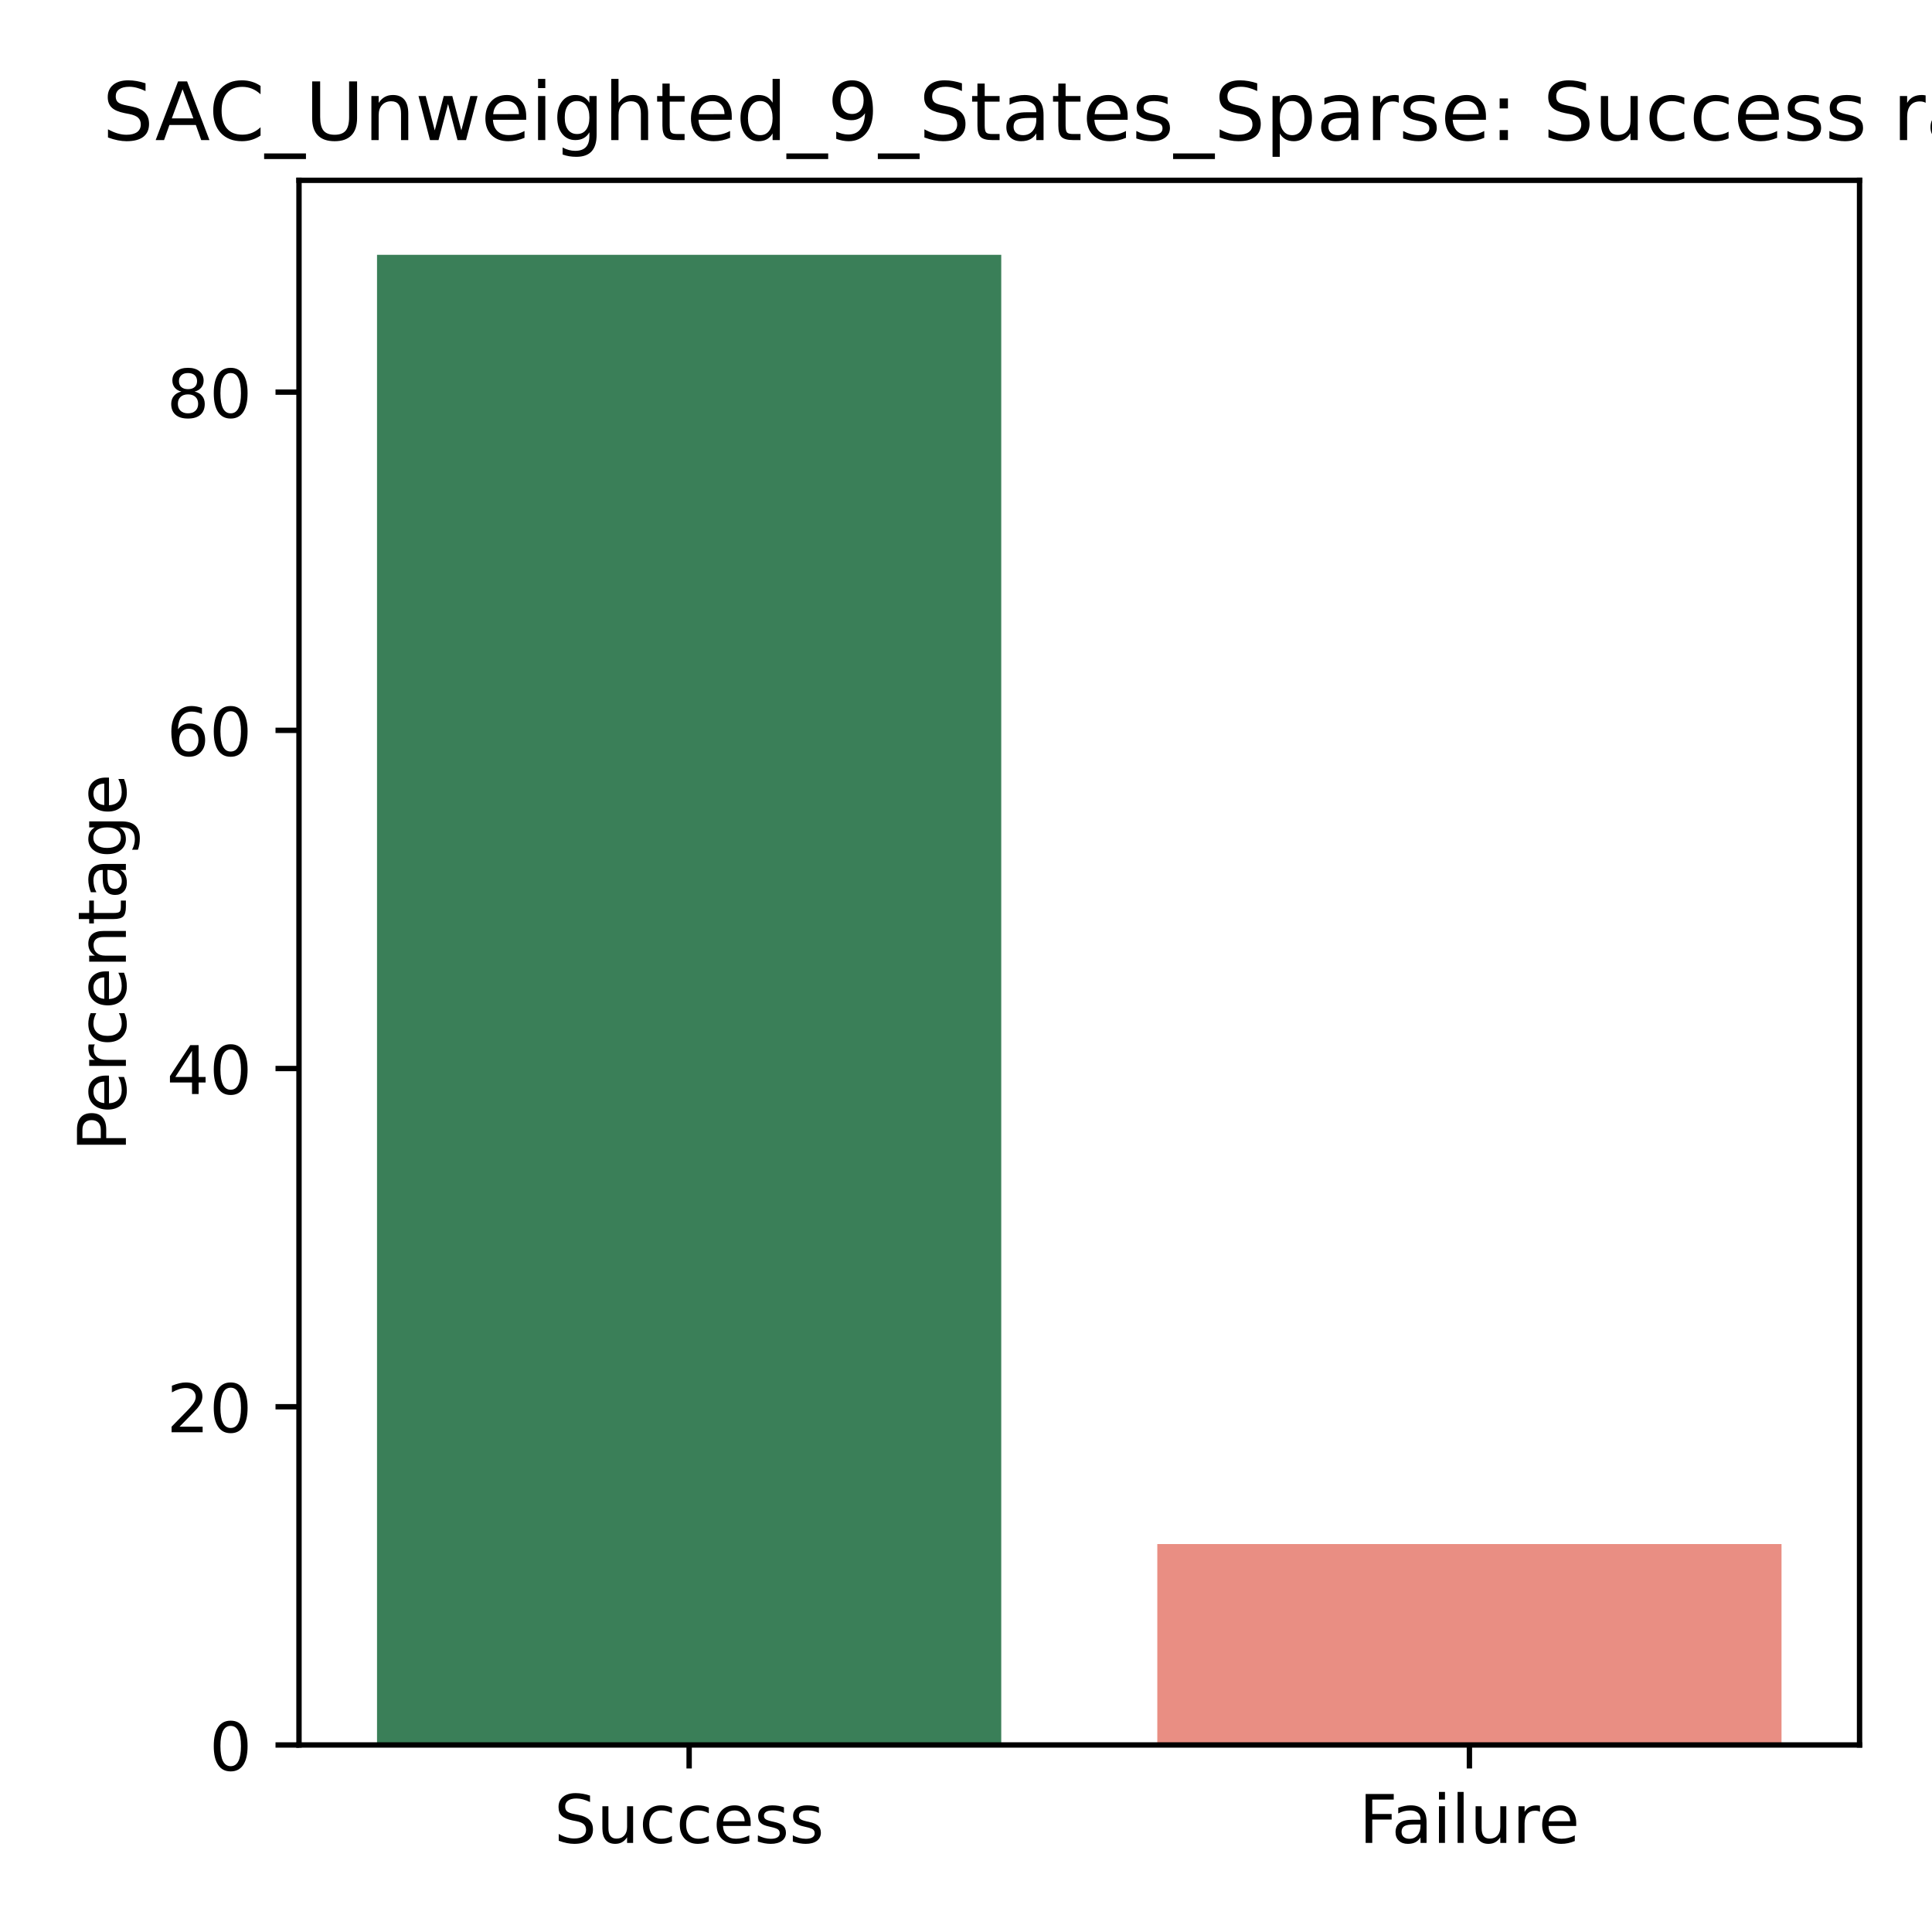
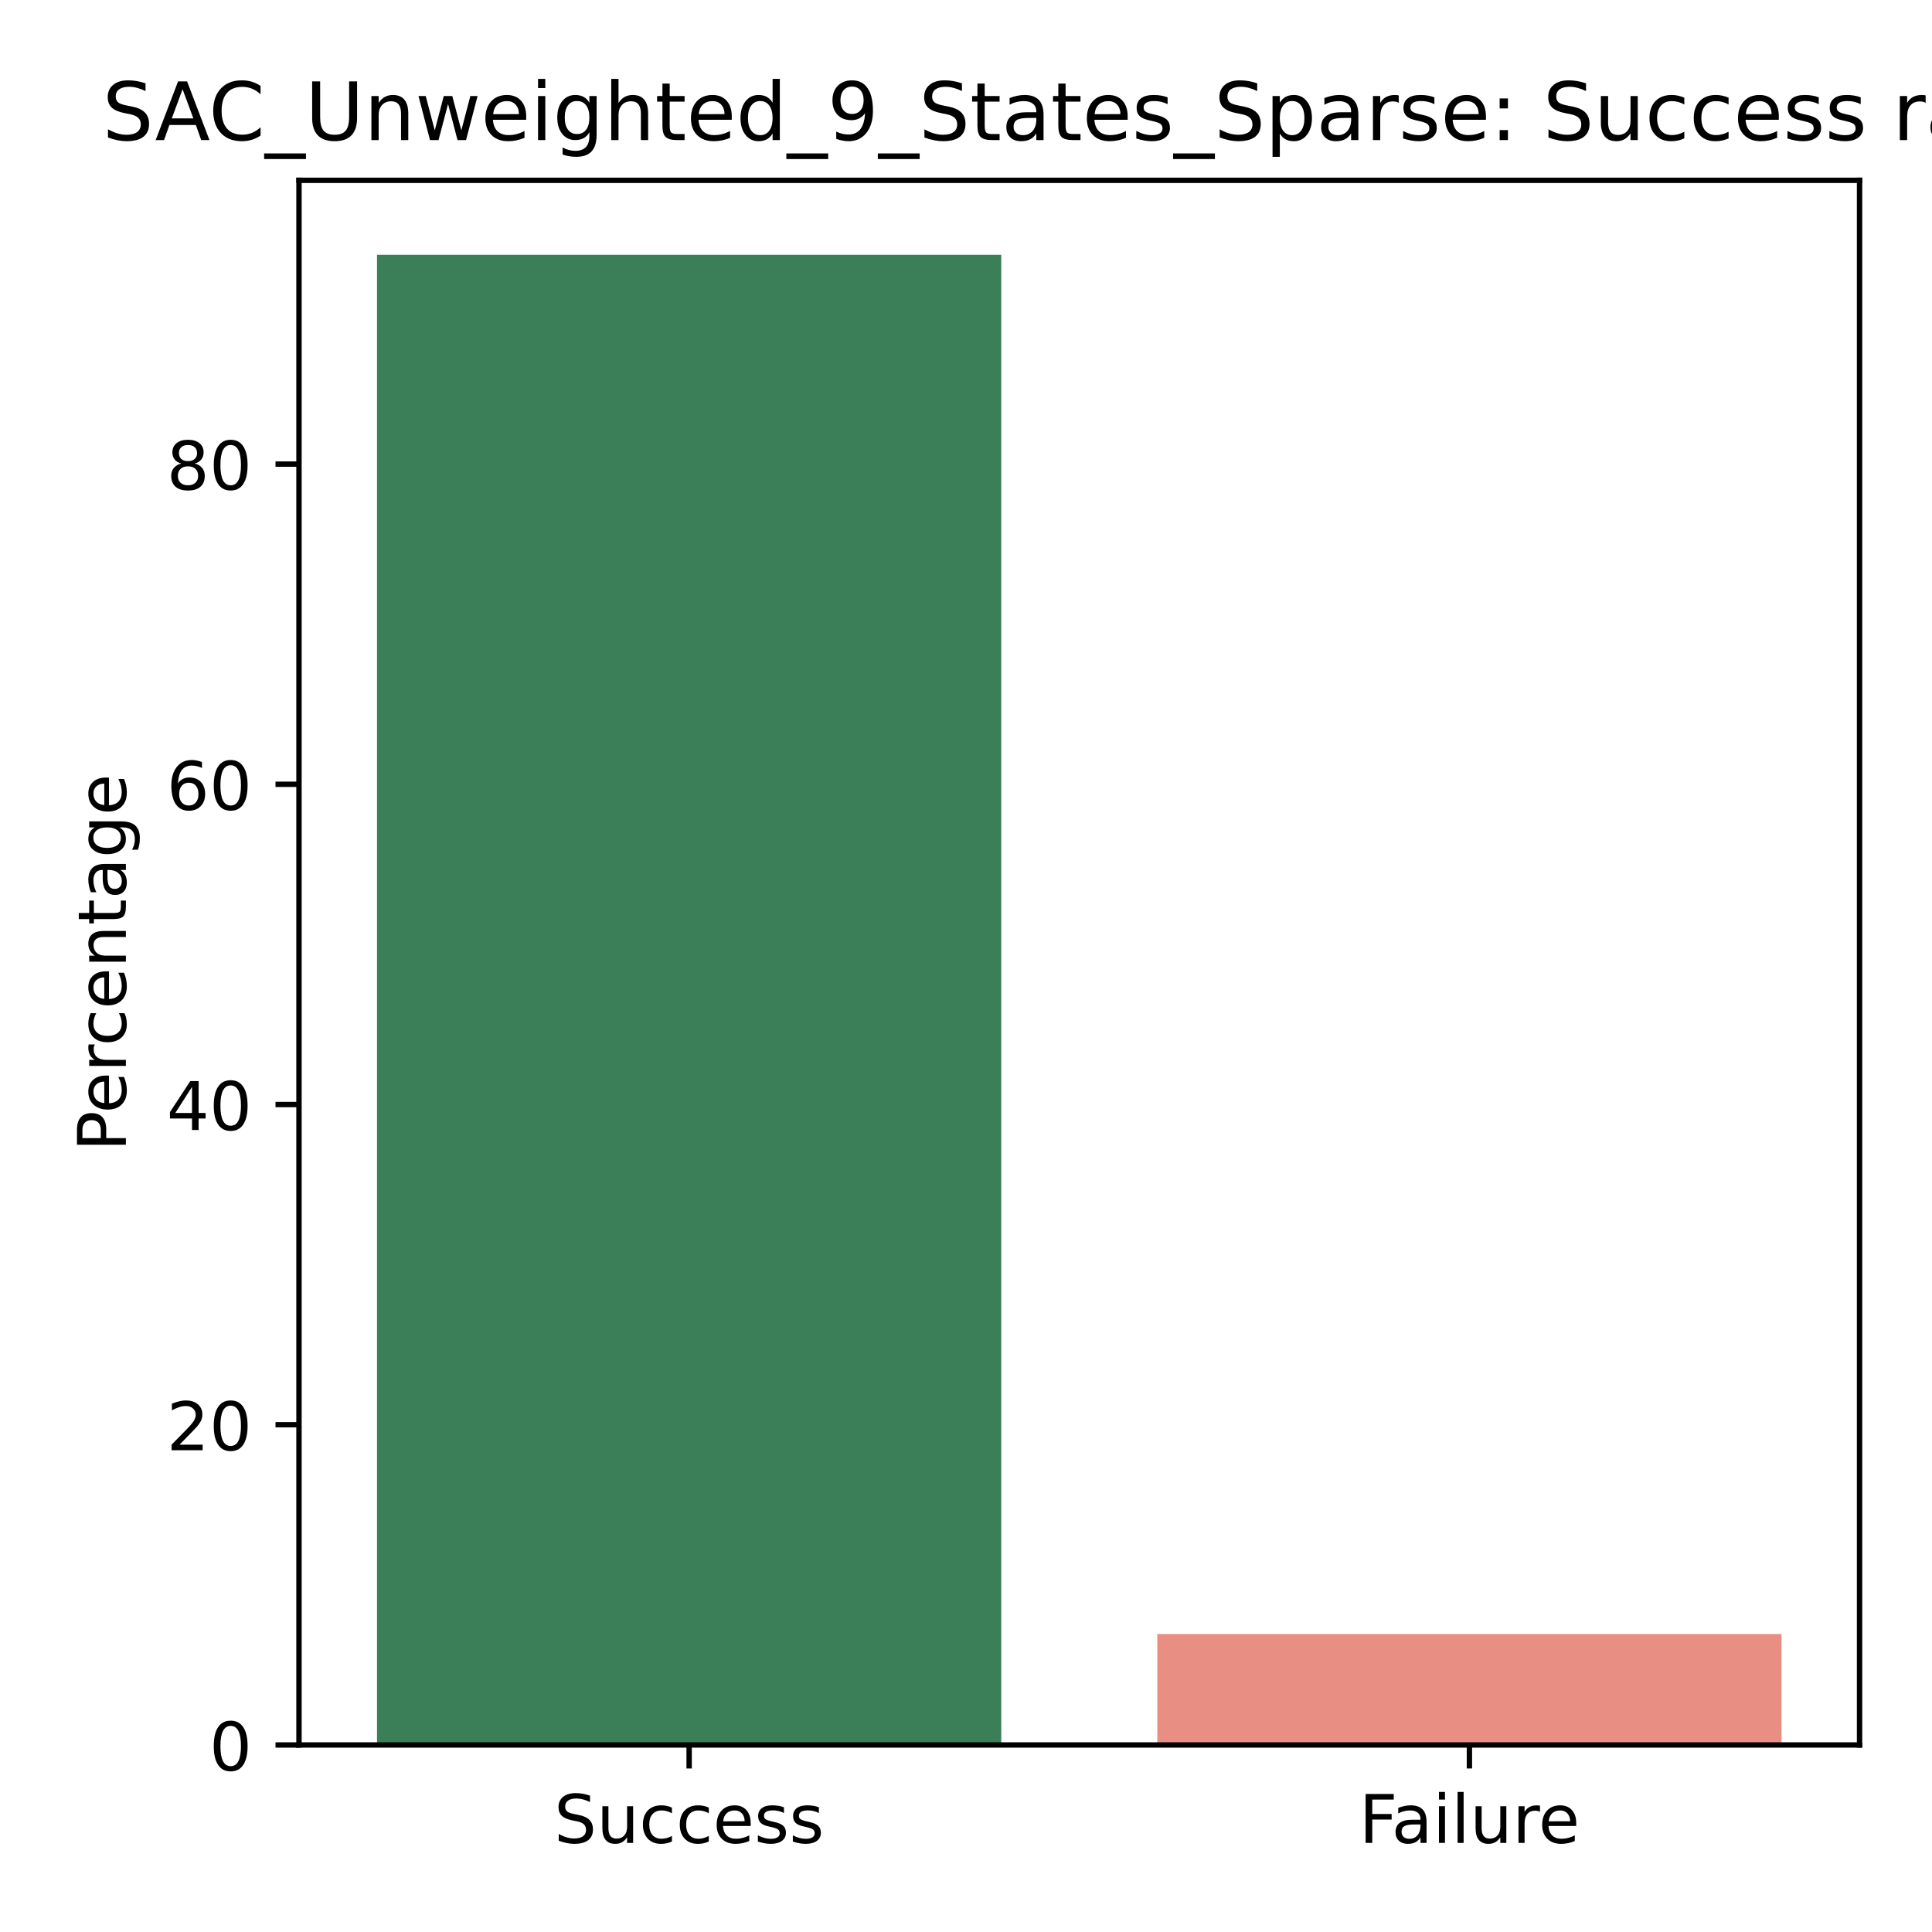
<svg xmlns="http://www.w3.org/2000/svg" xmlns:xlink="http://www.w3.org/1999/xlink" width="288pt" height="288pt" viewBox="0 0 288 288" version="1.1">
  <defs>
    <style type="text/css">*{stroke-linejoin: round; stroke-linecap: butt}</style>
  </defs>
  <g id="figure_1">
    <g id="patch_1">
      <path d="M 0 288  L 288 288  L 288 0  L 0 0  z " style="fill: #ffffff" />
    </g>
    <g id="axes_1">
      <g id="patch_2">
        <path d="M 44.57 260.12  L 277.2 260.12  L 277.2 26.88  L 44.57 26.88  z " style="fill: #ffffff" />
      </g>
      <g id="patch_3">
-         <path d="M 56.202 260.12  L 149.254 260.12  L 149.254 37.987  L 56.202 37.987  z " clip-path="url(#pbac0706ca1)" style="fill: #3a7f58" />
+         <path d="M 56.202 260.12  L 149.254 260.12  L 149.254 37.987  L 56.202 37.987  z " clip-path="url(#pdc7f65d860)" style="fill: #3a7f58" />
      </g>
      <g id="patch_4">
-         <path d="M 172.517 260.12  L 265.568 260.12  L 265.568 230.169  L 172.517 230.169  z " clip-path="url(#pbac0706ca1)" style="fill: #e98e83" />
+         <path d="M 172.517 260.12  L 265.568 260.12  L 265.568 243.578  L 172.517 243.578  z " clip-path="url(#pdc7f65d860)" style="fill: #e98e83" />
      </g>
      <g id="matplotlib.axis_1">
        <g id="xtick_1">
          <g id="line2d_1">
            <defs>
-               <path id="me6c78a2ae3" d="M 0 0  L 0 3.5  " style="stroke: #000000; stroke-width: 0.8" />
+               <path id="m74cb036a17" d="M 0 0  L 0 3.5  " style="stroke: #000000; stroke-width: 0.8" />
            </defs>
            <g>
-               <use xlink:href="#me6c78a2ae3" x="102.728" y="260.12" style="stroke: #000000; stroke-width: 0.8" />
+               <use xlink:href="#m74cb036a17" x="102.728" y="260.12" style="stroke: #000000; stroke-width: 0.8" />
            </g>
          </g>
          <g id="text_1">
            <g transform="translate(82.60016 274.7184) scale(0.1 -0.1)">
              <defs>
                <path id="DejaVuSans-53" d="M 3425 4513  L 3425 3897  Q 3066 4069 2747 4153  Q 2428 4238 2131 4238  Q 1616 4238 1336 4038  Q 1056 3838 1056 3469  Q 1056 3159 1242 3001  Q 1428 2844 1947 2747  L 2328 2669  Q 3034 2534 3370 2195  Q 3706 1856 3706 1288  Q 3706 609 3251 259  Q 2797 -91 1919 -91  Q 1588 -91 1214 -16  Q 841 59 441 206  L 441 856  Q 825 641 1194 531  Q 1563 422 1919 422  Q 2459 422 2753 634  Q 3047 847 3047 1241  Q 3047 1584 2836 1778  Q 2625 1972 2144 2069  L 1759 2144  Q 1053 2284 737 2584  Q 422 2884 422 3419  Q 422 4038 858 4394  Q 1294 4750 2059 4750  Q 2388 4750 2728 4690  Q 3069 4631 3425 4513  z " transform="scale(0.015625)" />
                <path id="DejaVuSans-75" d="M 544 1381  L 544 3500  L 1119 3500  L 1119 1403  Q 1119 906 1312 657  Q 1506 409 1894 409  Q 2359 409 2629 706  Q 2900 1003 2900 1516  L 2900 3500  L 3475 3500  L 3475 0  L 2900 0  L 2900 538  Q 2691 219 2414 64  Q 2138 -91 1772 -91  Q 1169 -91 856 284  Q 544 659 544 1381  z M 1991 3584  L 1991 3584  z " transform="scale(0.015625)" />
                <path id="DejaVuSans-63" d="M 3122 3366  L 3122 2828  Q 2878 2963 2633 3030  Q 2388 3097 2138 3097  Q 1578 3097 1268 2742  Q 959 2388 959 1747  Q 959 1106 1268 751  Q 1578 397 2138 397  Q 2388 397 2633 464  Q 2878 531 3122 666  L 3122 134  Q 2881 22 2623 -34  Q 2366 -91 2075 -91  Q 1284 -91 818 406  Q 353 903 353 1747  Q 353 2603 823 3093  Q 1294 3584 2113 3584  Q 2378 3584 2631 3529  Q 2884 3475 3122 3366  z " transform="scale(0.015625)" />
                <path id="DejaVuSans-65" d="M 3597 1894  L 3597 1613  L 953 1613  Q 991 1019 1311 708  Q 1631 397 2203 397  Q 2534 397 2845 478  Q 3156 559 3463 722  L 3463 178  Q 3153 47 2828 -22  Q 2503 -91 2169 -91  Q 1331 -91 842 396  Q 353 884 353 1716  Q 353 2575 817 3079  Q 1281 3584 2069 3584  Q 2775 3584 3186 3129  Q 3597 2675 3597 1894  z M 3022 2063  Q 3016 2534 2758 2815  Q 2500 3097 2075 3097  Q 1594 3097 1305 2825  Q 1016 2553 972 2059  L 3022 2063  z " transform="scale(0.015625)" />
                <path id="DejaVuSans-73" d="M 2834 3397  L 2834 2853  Q 2591 2978 2328 3040  Q 2066 3103 1784 3103  Q 1356 3103 1142 2972  Q 928 2841 928 2578  Q 928 2378 1081 2264  Q 1234 2150 1697 2047  L 1894 2003  Q 2506 1872 2764 1633  Q 3022 1394 3022 966  Q 3022 478 2636 193  Q 2250 -91 1575 -91  Q 1294 -91 989 -36  Q 684 19 347 128  L 347 722  Q 666 556 975 473  Q 1284 391 1588 391  Q 1994 391 2212 530  Q 2431 669 2431 922  Q 2431 1156 2273 1281  Q 2116 1406 1581 1522  L 1381 1569  Q 847 1681 609 1914  Q 372 2147 372 2553  Q 372 3047 722 3315  Q 1072 3584 1716 3584  Q 2034 3584 2315 3537  Q 2597 3491 2834 3397  z " transform="scale(0.015625)" />
              </defs>
              <use xlink:href="#DejaVuSans-53" />
              <use xlink:href="#DejaVuSans-75" transform="translate(63.47656 0)" />
              <use xlink:href="#DejaVuSans-63" transform="translate(126.8555 0)" />
              <use xlink:href="#DejaVuSans-63" transform="translate(181.8359 0)" />
              <use xlink:href="#DejaVuSans-65" transform="translate(236.8164 0)" />
              <use xlink:href="#DejaVuSans-73" transform="translate(298.3398 0)" />
              <use xlink:href="#DejaVuSans-73" transform="translate(350.4395 0)" />
            </g>
          </g>
        </g>
        <g id="xtick_2">
          <g id="line2d_2">
            <g>
-               <use xlink:href="#me6c78a2ae3" x="219.042" y="260.12" style="stroke: #000000; stroke-width: 0.8" />
+               <use xlink:href="#m74cb036a17" x="219.042" y="260.12" style="stroke: #000000; stroke-width: 0.8" />
            </g>
          </g>
          <g id="text_2">
            <g transform="translate(202.5925 274.7184) scale(0.1 -0.1)">
              <defs>
                <path id="DejaVuSans-46" d="M 628 4666  L 3309 4666  L 3309 4134  L 1259 4134  L 1259 2759  L 3109 2759  L 3109 2228  L 1259 2228  L 1259 0  L 628 0  L 628 4666  z " transform="scale(0.015625)" />
                <path id="DejaVuSans-61" d="M 2194 1759  Q 1497 1759 1228 1600  Q 959 1441 959 1056  Q 959 750 1161 570  Q 1363 391 1709 391  Q 2188 391 2477 730  Q 2766 1069 2766 1631  L 2766 1759  L 2194 1759  z M 3341 1997  L 3341 0  L 2766 0  L 2766 531  Q 2569 213 2275 61  Q 1981 -91 1556 -91  Q 1019 -91 701 211  Q 384 513 384 1019  Q 384 1609 779 1909  Q 1175 2209 1959 2209  L 2766 2209  L 2766 2266  Q 2766 2663 2505 2880  Q 2244 3097 1772 3097  Q 1472 3097 1187 3025  Q 903 2953 641 2809  L 641 3341  Q 956 3463 1253 3523  Q 1550 3584 1831 3584  Q 2591 3584 2966 3190  Q 3341 2797 3341 1997  z " transform="scale(0.015625)" />
                <path id="DejaVuSans-69" d="M 603 3500  L 1178 3500  L 1178 0  L 603 0  L 603 3500  z M 603 4863  L 1178 4863  L 1178 4134  L 603 4134  L 603 4863  z " transform="scale(0.015625)" />
                <path id="DejaVuSans-6c" d="M 603 4863  L 1178 4863  L 1178 0  L 603 0  L 603 4863  z " transform="scale(0.015625)" />
                <path id="DejaVuSans-72" d="M 2631 2963  Q 2534 3019 2420 3045  Q 2306 3072 2169 3072  Q 1681 3072 1420 2755  Q 1159 2438 1159 1844  L 1159 0  L 581 0  L 581 3500  L 1159 3500  L 1159 2956  Q 1341 3275 1631 3429  Q 1922 3584 2338 3584  Q 2397 3584 2469 3576  Q 2541 3569 2628 3553  L 2631 2963  z " transform="scale(0.015625)" />
              </defs>
              <use xlink:href="#DejaVuSans-46" />
              <use xlink:href="#DejaVuSans-61" transform="translate(48.39453 0)" />
              <use xlink:href="#DejaVuSans-69" transform="translate(109.6738 0)" />
              <use xlink:href="#DejaVuSans-6c" transform="translate(137.457 0)" />
              <use xlink:href="#DejaVuSans-75" transform="translate(165.2402 0)" />
              <use xlink:href="#DejaVuSans-72" transform="translate(228.6191 0)" />
              <use xlink:href="#DejaVuSans-65" transform="translate(267.4824 0)" />
            </g>
          </g>
        </g>
      </g>
      <g id="matplotlib.axis_2">
        <g id="ytick_1">
          <g id="line2d_3">
            <defs>
-               <path id="mb0083fe4d3" d="M 0 0  L -3.5 0  " style="stroke: #000000; stroke-width: 0.8" />
+               <path id="m81b45dc403" d="M 0 0  L -3.5 0  " style="stroke: #000000; stroke-width: 0.8" />
            </defs>
            <g>
-               <use xlink:href="#mb0083fe4d3" x="44.57" y="260.12" style="stroke: #000000; stroke-width: 0.8" />
+               <use xlink:href="#m81b45dc403" x="44.57" y="260.12" style="stroke: #000000; stroke-width: 0.8" />
            </g>
          </g>
          <g id="text_3">
            <g transform="translate(31.2075 263.9192) scale(0.1 -0.1)">
              <defs>
                <path id="DejaVuSans-30" d="M 2034 4250  Q 1547 4250 1301 3770  Q 1056 3291 1056 2328  Q 1056 1369 1301 889  Q 1547 409 2034 409  Q 2525 409 2770 889  Q 3016 1369 3016 2328  Q 3016 3291 2770 3770  Q 2525 4250 2034 4250  z M 2034 4750  Q 2819 4750 3233 4129  Q 3647 3509 3647 2328  Q 3647 1150 3233 529  Q 2819 -91 2034 -91  Q 1250 -91 836 529  Q 422 1150 422 2328  Q 422 3509 836 4129  Q 1250 4750 2034 4750  z " transform="scale(0.015625)" />
              </defs>
              <use xlink:href="#DejaVuSans-30" />
            </g>
          </g>
        </g>
        <g id="ytick_2">
          <g id="line2d_4">
            <g>
-               <use xlink:href="#mb0083fe4d3" x="44.57" y="209.703" style="stroke: #000000; stroke-width: 0.8" />
+               <use xlink:href="#m81b45dc403" x="44.57" y="212.385" style="stroke: #000000; stroke-width: 0.8" />
            </g>
          </g>
          <g id="text_4">
-             <g transform="translate(24.845 213.5024) scale(0.1 -0.1)">
+             <g transform="translate(24.845 216.1842) scale(0.1 -0.1)">
              <defs>
                <path id="DejaVuSans-32" d="M 1228 531  L 3431 531  L 3431 0  L 469 0  L 469 531  Q 828 903 1448 1529  Q 2069 2156 2228 2338  Q 2531 2678 2651 2914  Q 2772 3150 2772 3378  Q 2772 3750 2511 3984  Q 2250 4219 1831 4219  Q 1534 4219 1204 4116  Q 875 4013 500 3803  L 500 4441  Q 881 4594 1212 4672  Q 1544 4750 1819 4750  Q 2544 4750 2975 4387  Q 3406 4025 3406 3419  Q 3406 3131 3298 2873  Q 3191 2616 2906 2266  Q 2828 2175 2409 1742  Q 1991 1309 1228 531  z " transform="scale(0.015625)" />
              </defs>
              <use xlink:href="#DejaVuSans-32" />
              <use xlink:href="#DejaVuSans-30" transform="translate(63.62305 0)" />
            </g>
          </g>
        </g>
        <g id="ytick_3">
          <g id="line2d_5">
            <g>
-               <use xlink:href="#mb0083fe4d3" x="44.57" y="159.286" style="stroke: #000000; stroke-width: 0.8" />
+               <use xlink:href="#m81b45dc403" x="44.57" y="164.65" style="stroke: #000000; stroke-width: 0.8" />
            </g>
          </g>
          <g id="text_5">
-             <g transform="translate(24.845 163.0857) scale(0.1 -0.1)">
+             <g transform="translate(24.845 168.4491) scale(0.1 -0.1)">
              <defs>
                <path id="DejaVuSans-34" d="M 2419 4116  L 825 1625  L 2419 1625  L 2419 4116  z M 2253 4666  L 3047 4666  L 3047 1625  L 3713 1625  L 3713 1100  L 3047 1100  L 3047 0  L 2419 0  L 2419 1100  L 313 1100  L 313 1709  L 2253 4666  z " transform="scale(0.015625)" />
              </defs>
              <use xlink:href="#DejaVuSans-34" />
              <use xlink:href="#DejaVuSans-30" transform="translate(63.62305 0)" />
            </g>
          </g>
        </g>
        <g id="ytick_4">
          <g id="line2d_6">
            <g>
-               <use xlink:href="#mb0083fe4d3" x="44.57" y="108.87" style="stroke: #000000; stroke-width: 0.8" />
+               <use xlink:href="#m81b45dc403" x="44.57" y="116.915" style="stroke: #000000; stroke-width: 0.8" />
            </g>
          </g>
          <g id="text_6">
-             <g transform="translate(24.845 112.6689) scale(0.1 -0.1)">
+             <g transform="translate(24.845 120.7141) scale(0.1 -0.1)">
              <defs>
                <path id="DejaVuSans-36" d="M 2113 2584  Q 1688 2584 1439 2293  Q 1191 2003 1191 1497  Q 1191 994 1439 701  Q 1688 409 2113 409  Q 2538 409 2786 701  Q 3034 994 3034 1497  Q 3034 2003 2786 2293  Q 2538 2584 2113 2584  z M 3366 4563  L 3366 3988  Q 3128 4100 2886 4159  Q 2644 4219 2406 4219  Q 1781 4219 1451 3797  Q 1122 3375 1075 2522  Q 1259 2794 1537 2939  Q 1816 3084 2150 3084  Q 2853 3084 3261 2657  Q 3669 2231 3669 1497  Q 3669 778 3244 343  Q 2819 -91 2113 -91  Q 1303 -91 875 529  Q 447 1150 447 2328  Q 447 3434 972 4092  Q 1497 4750 2381 4750  Q 2619 4750 2861 4703  Q 3103 4656 3366 4563  z " transform="scale(0.015625)" />
              </defs>
              <use xlink:href="#DejaVuSans-36" />
              <use xlink:href="#DejaVuSans-30" transform="translate(63.62305 0)" />
            </g>
          </g>
        </g>
        <g id="ytick_5">
          <g id="line2d_7">
            <g>
-               <use xlink:href="#mb0083fe4d3" x="44.57" y="58.453" style="stroke: #000000; stroke-width: 0.8" />
+               <use xlink:href="#m81b45dc403" x="44.57" y="69.18" style="stroke: #000000; stroke-width: 0.8" />
            </g>
          </g>
          <g id="text_7">
-             <g transform="translate(24.845 62.2521) scale(0.1 -0.1)">
+             <g transform="translate(24.845 72.97908) scale(0.1 -0.1)">
              <defs>
                <path id="DejaVuSans-38" d="M 2034 2216  Q 1584 2216 1326 1975  Q 1069 1734 1069 1313  Q 1069 891 1326 650  Q 1584 409 2034 409  Q 2484 409 2743 651  Q 3003 894 3003 1313  Q 3003 1734 2745 1975  Q 2488 2216 2034 2216  z M 1403 2484  Q 997 2584 770 2862  Q 544 3141 544 3541  Q 544 4100 942 4425  Q 1341 4750 2034 4750  Q 2731 4750 3128 4425  Q 3525 4100 3525 3541  Q 3525 3141 3298 2862  Q 3072 2584 2669 2484  Q 3125 2378 3379 2068  Q 3634 1759 3634 1313  Q 3634 634 3220 271  Q 2806 -91 2034 -91  Q 1263 -91 848 271  Q 434 634 434 1313  Q 434 1759 690 2068  Q 947 2378 1403 2484  z M 1172 3481  Q 1172 3119 1398 2916  Q 1625 2713 2034 2713  Q 2441 2713 2670 2916  Q 2900 3119 2900 3481  Q 2900 3844 2670 4047  Q 2441 4250 2034 4250  Q 1625 4250 1398 4047  Q 1172 3844 1172 3481  z " transform="scale(0.015625)" />
              </defs>
              <use xlink:href="#DejaVuSans-38" />
              <use xlink:href="#DejaVuSans-30" transform="translate(63.62305 0)" />
            </g>
          </g>
        </g>
        <g id="text_8">
          <g transform="translate(18.76531 171.6227) rotate(-90) scale(0.1 -0.1)">
            <defs>
              <path id="DejaVuSans-50" d="M 1259 4147  L 1259 2394  L 2053 2394  Q 2494 2394 2734 2622  Q 2975 2850 2975 3272  Q 2975 3691 2734 3919  Q 2494 4147 2053 4147  L 1259 4147  z M 628 4666  L 2053 4666  Q 2838 4666 3239 4311  Q 3641 3956 3641 3272  Q 3641 2581 3239 2228  Q 2838 1875 2053 1875  L 1259 1875  L 1259 0  L 628 0  L 628 4666  z " transform="scale(0.015625)" />
              <path id="DejaVuSans-6e" d="M 3513 2113  L 3513 0  L 2938 0  L 2938 2094  Q 2938 2591 2744 2837  Q 2550 3084 2163 3084  Q 1697 3084 1428 2787  Q 1159 2491 1159 1978  L 1159 0  L 581 0  L 581 3500  L 1159 3500  L 1159 2956  Q 1366 3272 1645 3428  Q 1925 3584 2291 3584  Q 2894 3584 3203 3211  Q 3513 2838 3513 2113  z " transform="scale(0.015625)" />
              <path id="DejaVuSans-74" d="M 1172 4494  L 1172 3500  L 2356 3500  L 2356 3053  L 1172 3053  L 1172 1153  Q 1172 725 1289 603  Q 1406 481 1766 481  L 2356 481  L 2356 0  L 1766 0  Q 1100 0 847 248  Q 594 497 594 1153  L 594 3053  L 172 3053  L 172 3500  L 594 3500  L 594 4494  L 1172 4494  z " transform="scale(0.015625)" />
              <path id="DejaVuSans-67" d="M 2906 1791  Q 2906 2416 2648 2759  Q 2391 3103 1925 3103  Q 1463 3103 1205 2759  Q 947 2416 947 1791  Q 947 1169 1205 825  Q 1463 481 1925 481  Q 2391 481 2648 825  Q 2906 1169 2906 1791  z M 3481 434  Q 3481 -459 3084 -895  Q 2688 -1331 1869 -1331  Q 1566 -1331 1297 -1286  Q 1028 -1241 775 -1147  L 775 -588  Q 1028 -725 1275 -790  Q 1522 -856 1778 -856  Q 2344 -856 2625 -561  Q 2906 -266 2906 331  L 2906 616  Q 2728 306 2450 153  Q 2172 0 1784 0  Q 1141 0 747 490  Q 353 981 353 1791  Q 353 2603 747 3093  Q 1141 3584 1784 3584  Q 2172 3584 2450 3431  Q 2728 3278 2906 2969  L 2906 3500  L 3481 3500  L 3481 434  z " transform="scale(0.015625)" />
            </defs>
            <use xlink:href="#DejaVuSans-50" />
            <use xlink:href="#DejaVuSans-65" transform="translate(56.67773 0)" />
            <use xlink:href="#DejaVuSans-72" transform="translate(118.2012 0)" />
            <use xlink:href="#DejaVuSans-63" transform="translate(157.0645 0)" />
            <use xlink:href="#DejaVuSans-65" transform="translate(212.0449 0)" />
            <use xlink:href="#DejaVuSans-6e" transform="translate(273.5684 0)" />
            <use xlink:href="#DejaVuSans-74" transform="translate(336.9473 0)" />
            <use xlink:href="#DejaVuSans-61" transform="translate(376.1562 0)" />
            <use xlink:href="#DejaVuSans-67" transform="translate(437.4355 0)" />
            <use xlink:href="#DejaVuSans-65" transform="translate(500.9121 0)" />
          </g>
        </g>
      </g>
      <g id="line2d_8">
-         <path clip-path="url(#pbac0706ca1)" style="fill: none; stroke: #424242; stroke-width: 2.25; stroke-linecap: square" />
+         <path clip-path="url(#pdc7f65d860)" style="fill: none; stroke: #424242; stroke-width: 2.25; stroke-linecap: square" />
      </g>
      <g id="line2d_9">
-         <path clip-path="url(#pbac0706ca1)" style="fill: none; stroke: #424242; stroke-width: 2.25; stroke-linecap: square" />
+         <path clip-path="url(#pdc7f65d860)" style="fill: none; stroke: #424242; stroke-width: 2.25; stroke-linecap: square" />
      </g>
      <g id="patch_5">
        <path d="M 44.57 260.12  L 44.57 26.88  " style="fill: none; stroke: #000000; stroke-width: 0.8; stroke-linejoin: miter; stroke-linecap: square" />
      </g>
      <g id="patch_6">
        <path d="M 277.2 260.12  L 277.2 26.88  " style="fill: none; stroke: #000000; stroke-width: 0.8; stroke-linejoin: miter; stroke-linecap: square" />
      </g>
      <g id="patch_7">
        <path d="M 44.57 260.12  L 277.2 260.12  " style="fill: none; stroke: #000000; stroke-width: 0.8; stroke-linejoin: miter; stroke-linecap: square" />
      </g>
      <g id="patch_8">
        <path d="M 44.57 26.88  L 277.2 26.88  " style="fill: none; stroke: #000000; stroke-width: 0.8; stroke-linejoin: miter; stroke-linecap: square" />
      </g>
      <g id="text_9">
        <g transform="translate(15.27063 20.88) scale(0.12 -0.12)">
          <defs>
            <path id="DejaVuSans-41" d="M 2188 4044  L 1331 1722  L 3047 1722  L 2188 4044  z M 1831 4666  L 2547 4666  L 4325 0  L 3669 0  L 3244 1197  L 1141 1197  L 716 0  L 50 0  L 1831 4666  z " transform="scale(0.015625)" />
            <path id="DejaVuSans-43" d="M 4122 4306  L 4122 3641  Q 3803 3938 3442 4084  Q 3081 4231 2675 4231  Q 1875 4231 1450 3742  Q 1025 3253 1025 2328  Q 1025 1406 1450 917  Q 1875 428 2675 428  Q 3081 428 3442 575  Q 3803 722 4122 1019  L 4122 359  Q 3791 134 3420 21  Q 3050 -91 2638 -91  Q 1578 -91 968 557  Q 359 1206 359 2328  Q 359 3453 968 4101  Q 1578 4750 2638 4750  Q 3056 4750 3426 4639  Q 3797 4528 4122 4306  z " transform="scale(0.015625)" />
            <path id="DejaVuSans-5f" d="M 3263 -1063  L 3263 -1509  L -63 -1509  L -63 -1063  L 3263 -1063  z " transform="scale(0.015625)" />
            <path id="DejaVuSans-55" d="M 556 4666  L 1191 4666  L 1191 1831  Q 1191 1081 1462 751  Q 1734 422 2344 422  Q 2950 422 3222 751  Q 3494 1081 3494 1831  L 3494 4666  L 4128 4666  L 4128 1753  Q 4128 841 3676 375  Q 3225 -91 2344 -91  Q 1459 -91 1007 375  Q 556 841 556 1753  L 556 4666  z " transform="scale(0.015625)" />
            <path id="DejaVuSans-77" d="M 269 3500  L 844 3500  L 1563 769  L 2278 3500  L 2956 3500  L 3675 769  L 4391 3500  L 4966 3500  L 4050 0  L 3372 0  L 2619 2869  L 1863 0  L 1184 0  L 269 3500  z " transform="scale(0.015625)" />
            <path id="DejaVuSans-68" d="M 3513 2113  L 3513 0  L 2938 0  L 2938 2094  Q 2938 2591 2744 2837  Q 2550 3084 2163 3084  Q 1697 3084 1428 2787  Q 1159 2491 1159 1978  L 1159 0  L 581 0  L 581 4863  L 1159 4863  L 1159 2956  Q 1366 3272 1645 3428  Q 1925 3584 2291 3584  Q 2894 3584 3203 3211  Q 3513 2838 3513 2113  z " transform="scale(0.015625)" />
            <path id="DejaVuSans-64" d="M 2906 2969  L 2906 4863  L 3481 4863  L 3481 0  L 2906 0  L 2906 525  Q 2725 213 2448 61  Q 2172 -91 1784 -91  Q 1150 -91 751 415  Q 353 922 353 1747  Q 353 2572 751 3078  Q 1150 3584 1784 3584  Q 2172 3584 2448 3432  Q 2725 3281 2906 2969  z M 947 1747  Q 947 1113 1208 752  Q 1469 391 1925 391  Q 2381 391 2643 752  Q 2906 1113 2906 1747  Q 2906 2381 2643 2742  Q 2381 3103 1925 3103  Q 1469 3103 1208 2742  Q 947 2381 947 1747  z " transform="scale(0.015625)" />
            <path id="DejaVuSans-39" d="M 703 97  L 703 672  Q 941 559 1184 500  Q 1428 441 1663 441  Q 2288 441 2617 861  Q 2947 1281 2994 2138  Q 2813 1869 2534 1725  Q 2256 1581 1919 1581  Q 1219 1581 811 2004  Q 403 2428 403 3163  Q 403 3881 828 4315  Q 1253 4750 1959 4750  Q 2769 4750 3195 4129  Q 3622 3509 3622 2328  Q 3622 1225 3098 567  Q 2575 -91 1691 -91  Q 1453 -91 1209 -44  Q 966 3 703 97  z M 1959 2075  Q 2384 2075 2632 2365  Q 2881 2656 2881 3163  Q 2881 3666 2632 3958  Q 2384 4250 1959 4250  Q 1534 4250 1286 3958  Q 1038 3666 1038 3163  Q 1038 2656 1286 2365  Q 1534 2075 1959 2075  z " transform="scale(0.015625)" />
            <path id="DejaVuSans-70" d="M 1159 525  L 1159 -1331  L 581 -1331  L 581 3500  L 1159 3500  L 1159 2969  Q 1341 3281 1617 3432  Q 1894 3584 2278 3584  Q 2916 3584 3314 3078  Q 3713 2572 3713 1747  Q 3713 922 3314 415  Q 2916 -91 2278 -91  Q 1894 -91 1617 61  Q 1341 213 1159 525  z M 3116 1747  Q 3116 2381 2855 2742  Q 2594 3103 2138 3103  Q 1681 3103 1420 2742  Q 1159 2381 1159 1747  Q 1159 1113 1420 752  Q 1681 391 2138 391  Q 2594 391 2855 752  Q 3116 1113 3116 1747  z " transform="scale(0.015625)" />
            <path id="DejaVuSans-3a" d="M 750 794  L 1409 794  L 1409 0  L 750 0  L 750 794  z M 750 3309  L 1409 3309  L 1409 2516  L 750 2516  L 750 3309  z " transform="scale(0.015625)" />
            <path id="DejaVuSans-20" transform="scale(0.015625)" />
          </defs>
          <use xlink:href="#DejaVuSans-53" />
          <use xlink:href="#DejaVuSans-41" transform="translate(65.35156 0)" />
          <use xlink:href="#DejaVuSans-43" transform="translate(132.0098 0)" />
          <use xlink:href="#DejaVuSans-5f" transform="translate(201.834 0)" />
          <use xlink:href="#DejaVuSans-55" transform="translate(251.834 0)" />
          <use xlink:href="#DejaVuSans-6e" transform="translate(325.0273 0)" />
          <use xlink:href="#DejaVuSans-77" transform="translate(388.4062 0)" />
          <use xlink:href="#DejaVuSans-65" transform="translate(470.1934 0)" />
          <use xlink:href="#DejaVuSans-69" transform="translate(531.7168 0)" />
          <use xlink:href="#DejaVuSans-67" transform="translate(559.5 0)" />
          <use xlink:href="#DejaVuSans-68" transform="translate(622.9766 0)" />
          <use xlink:href="#DejaVuSans-74" transform="translate(686.3555 0)" />
          <use xlink:href="#DejaVuSans-65" transform="translate(725.5645 0)" />
          <use xlink:href="#DejaVuSans-64" transform="translate(787.0879 0)" />
          <use xlink:href="#DejaVuSans-5f" transform="translate(850.5645 0)" />
          <use xlink:href="#DejaVuSans-39" transform="translate(900.5645 0)" />
          <use xlink:href="#DejaVuSans-5f" transform="translate(964.1875 0)" />
          <use xlink:href="#DejaVuSans-53" transform="translate(1014.188 0)" />
          <use xlink:href="#DejaVuSans-74" transform="translate(1077.664 0)" />
          <use xlink:href="#DejaVuSans-61" transform="translate(1116.873 0)" />
          <use xlink:href="#DejaVuSans-74" transform="translate(1178.152 0)" />
          <use xlink:href="#DejaVuSans-65" transform="translate(1217.361 0)" />
          <use xlink:href="#DejaVuSans-73" transform="translate(1278.885 0)" />
          <use xlink:href="#DejaVuSans-5f" transform="translate(1330.984 0)" />
          <use xlink:href="#DejaVuSans-53" transform="translate(1380.984 0)" />
          <use xlink:href="#DejaVuSans-70" transform="translate(1444.461 0)" />
          <use xlink:href="#DejaVuSans-61" transform="translate(1507.938 0)" />
          <use xlink:href="#DejaVuSans-72" transform="translate(1569.217 0)" />
          <use xlink:href="#DejaVuSans-73" transform="translate(1610.33 0)" />
          <use xlink:href="#DejaVuSans-65" transform="translate(1662.43 0)" />
          <use xlink:href="#DejaVuSans-3a" transform="translate(1723.953 0)" />
          <use xlink:href="#DejaVuSans-20" transform="translate(1757.645 0)" />
          <use xlink:href="#DejaVuSans-53" transform="translate(1789.432 0)" />
          <use xlink:href="#DejaVuSans-75" transform="translate(1852.908 0)" />
          <use xlink:href="#DejaVuSans-63" transform="translate(1916.287 0)" />
          <use xlink:href="#DejaVuSans-63" transform="translate(1971.268 0)" />
          <use xlink:href="#DejaVuSans-65" transform="translate(2026.248 0)" />
          <use xlink:href="#DejaVuSans-73" transform="translate(2087.771 0)" />
          <use xlink:href="#DejaVuSans-73" transform="translate(2139.871 0)" />
          <use xlink:href="#DejaVuSans-20" transform="translate(2191.971 0)" />
          <use xlink:href="#DejaVuSans-72" transform="translate(2223.758 0)" />
          <use xlink:href="#DejaVuSans-61" transform="translate(2264.871 0)" />
          <use xlink:href="#DejaVuSans-74" transform="translate(2326.15 0)" />
          <use xlink:href="#DejaVuSans-65" transform="translate(2365.359 0)" />
        </g>
      </g>
    </g>
  </g>
  <defs>
-     <clipPath id="pbac0706ca1">
+     <clipPath id="pdc7f65d860">
      <rect x="44.57" y="26.88" width="232.63" height="233.24" />
    </clipPath>
  </defs>
</svg>
